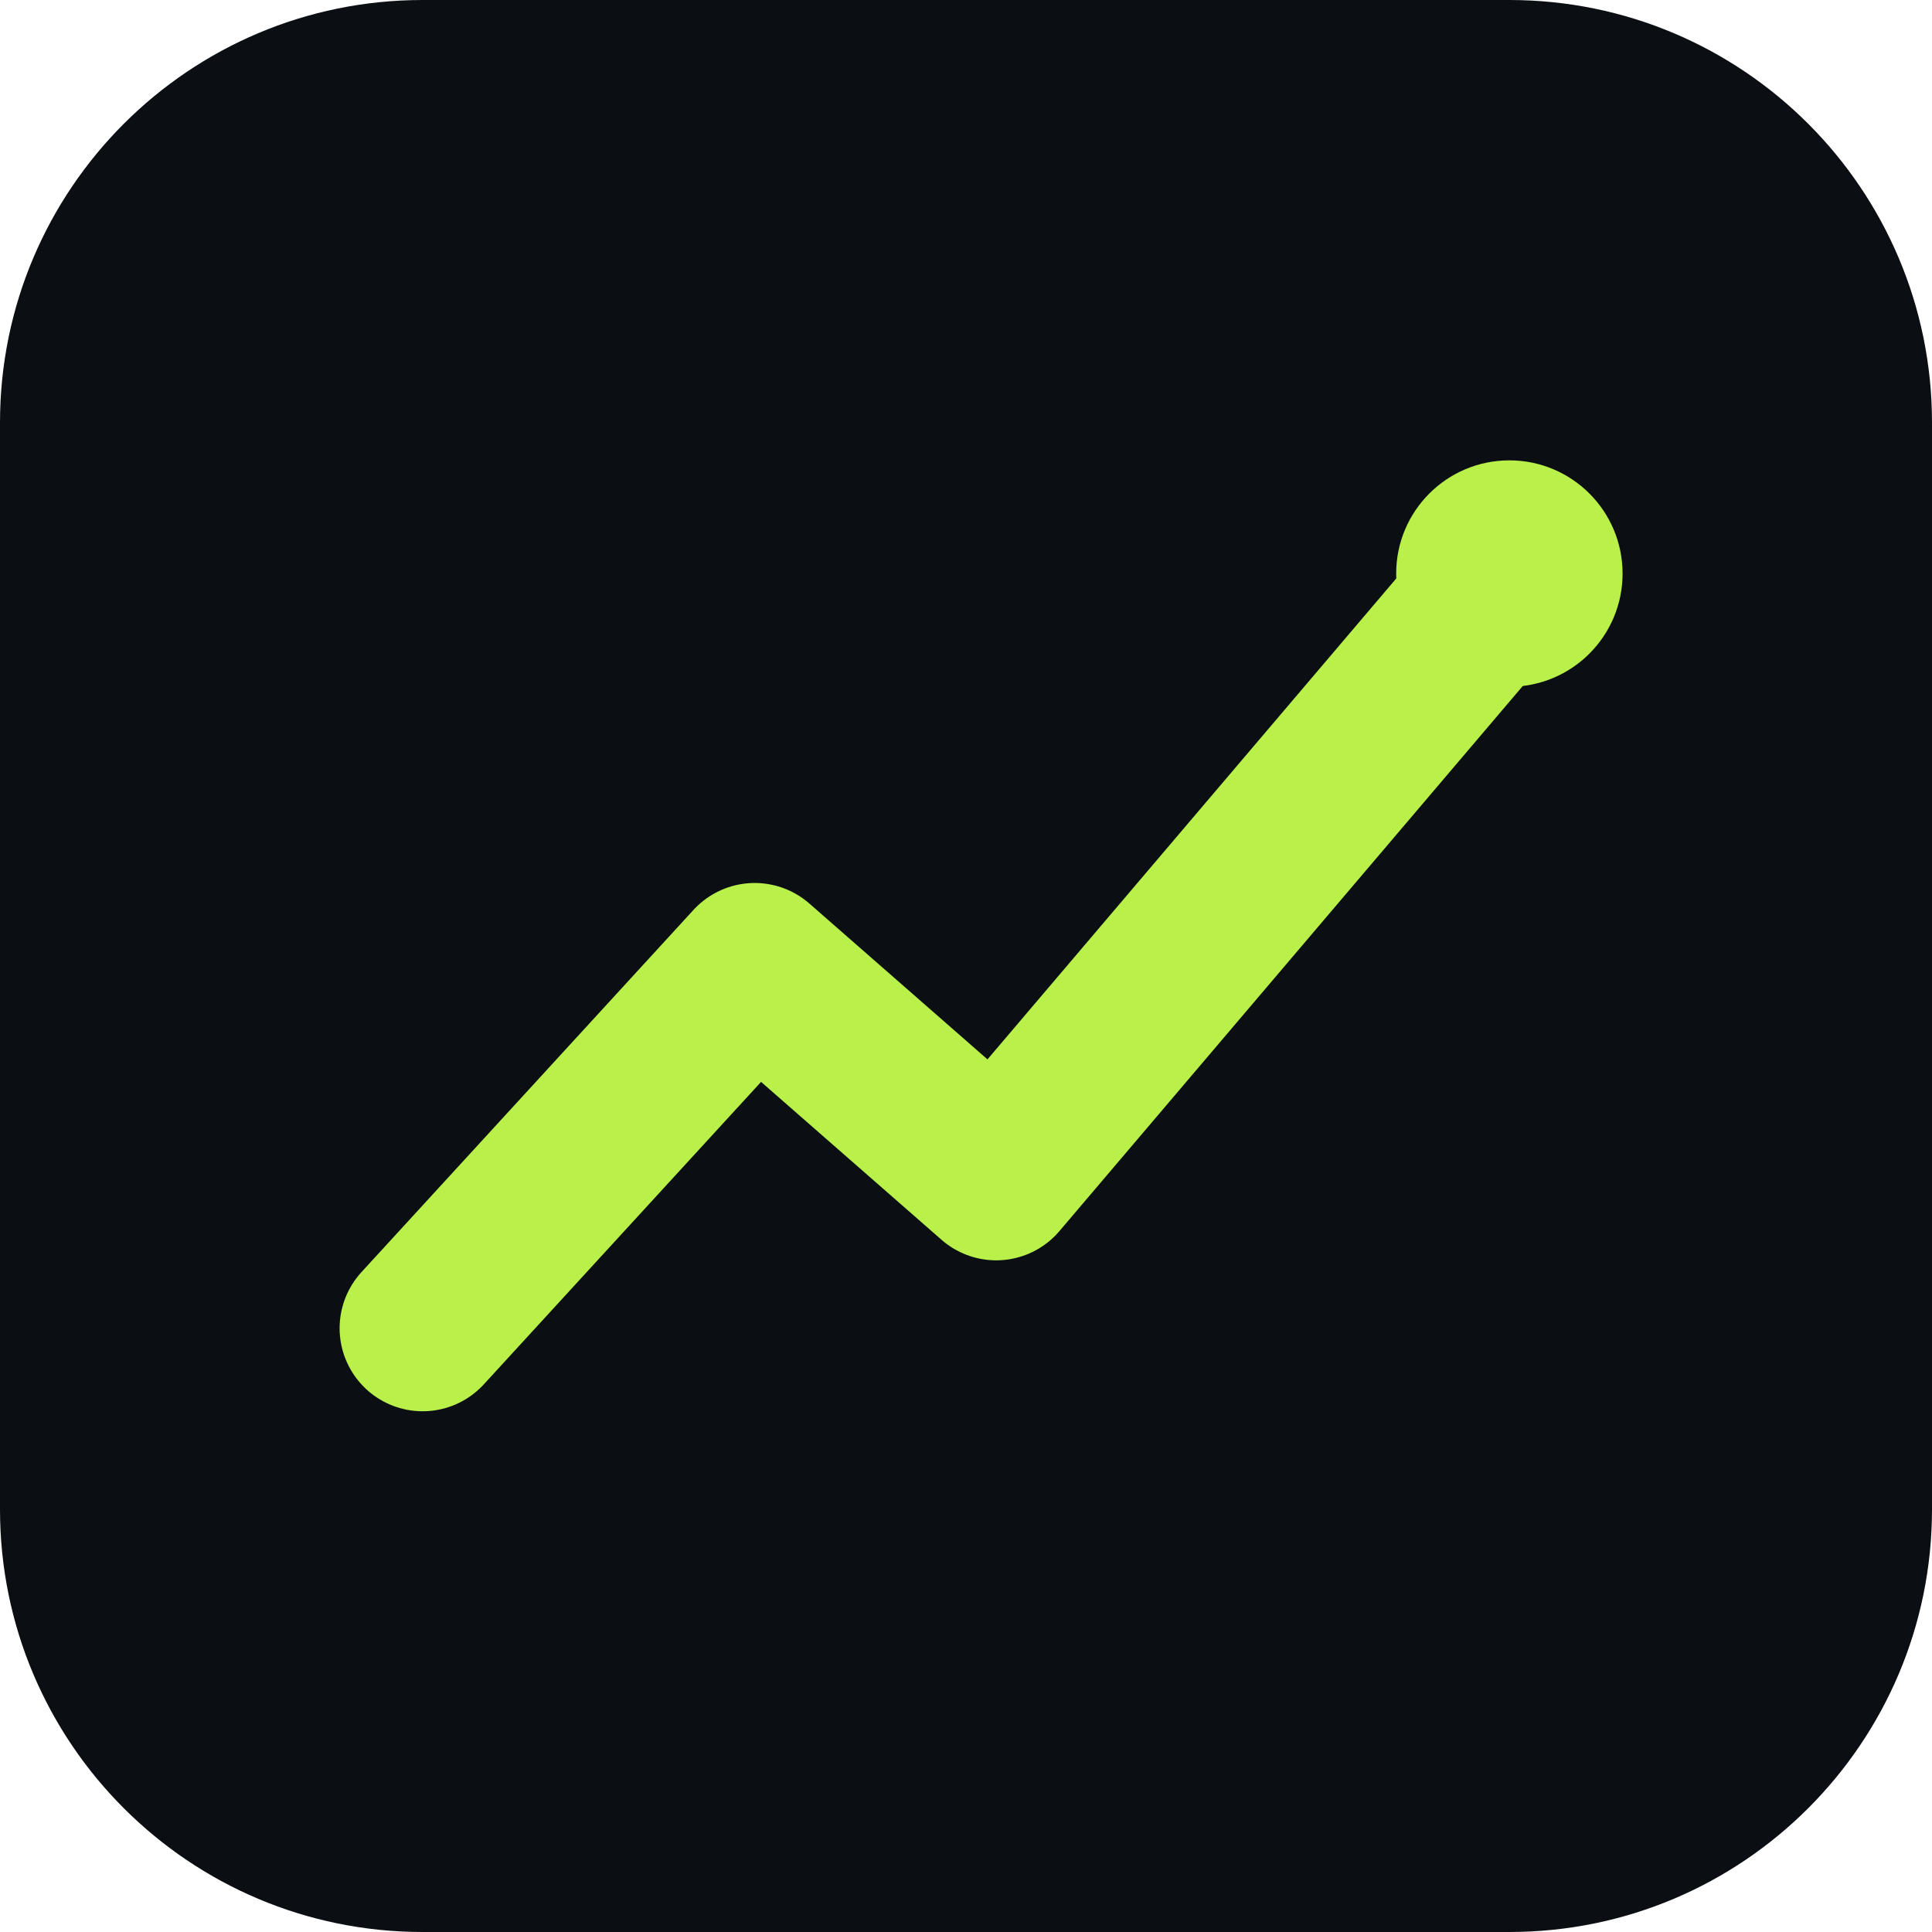
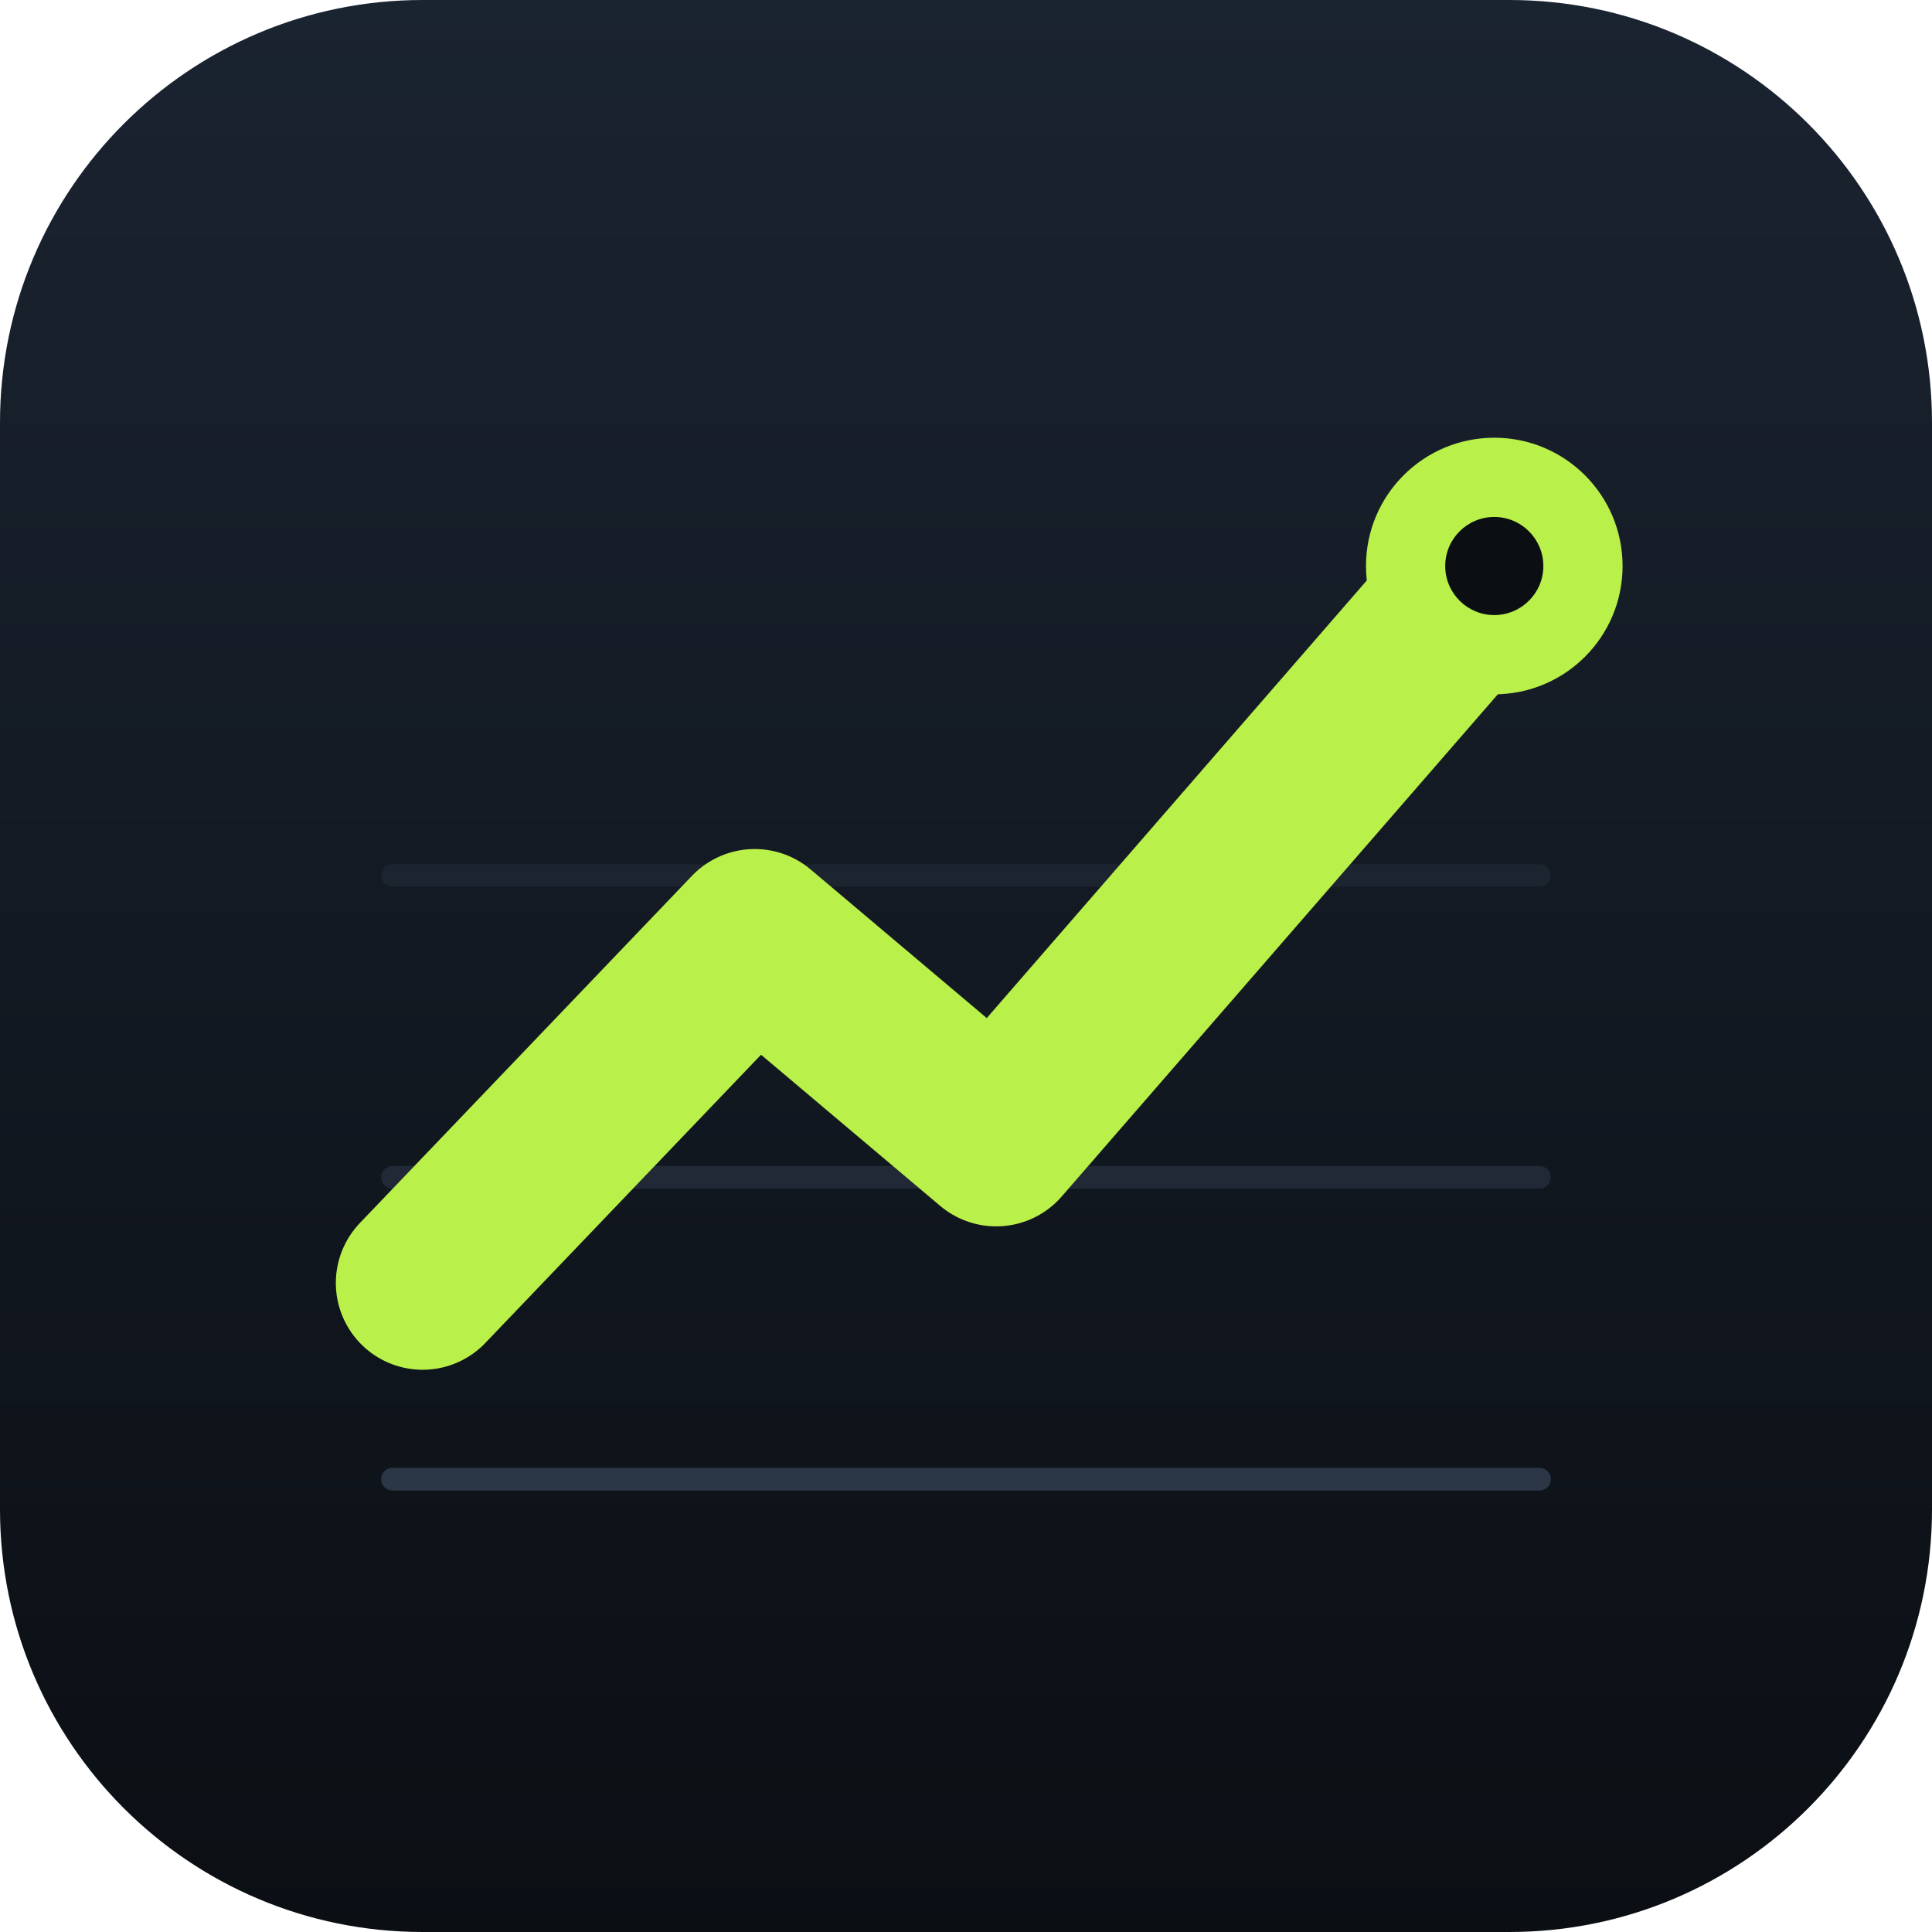
<svg xmlns="http://www.w3.org/2000/svg" viewBox="0 0 512 512">
-   <rect width="512" height="512" rx="112" fill="#0b0f14" />
-   <path d="M112 352l88-96 64 56 136-160" fill="none" stroke="#b9f04a" stroke-width="44" stroke-linecap="round" stroke-linejoin="round" />
-   <circle cx="400" cy="152" r="30" fill="#b9f04a" />
+   <defs>
+     <linearGradient id="g" x1="0" y1="0" x2="0" y2="1">
+       <stop offset="0" stop-color="#1a2330" />
+       <stop offset="1" stop-color="#0b0f14" />
+     </linearGradient>
+   </defs>
+   <rect width="512" height="512" rx="112" fill="url(#g)" />
+   <g stroke="#2b3646" stroke-width="6" stroke-linecap="round">
+     <path d="M104 392h304" />
+     <path d="M104 312h304" opacity=".6" />
+     <path d="M104 232h304" opacity=".35" />
+   </g>
+   <path d="M112 340l88-92 64 54 132-152" fill="none" stroke="#b9f04a" stroke-width="46" stroke-linecap="round" stroke-linejoin="round" />
+   <circle cx="396" cy="150" r="34" fill="#b9f04a" />
+   <circle cx="396" cy="150" r="13" fill="#0b0f14" />
</svg>
